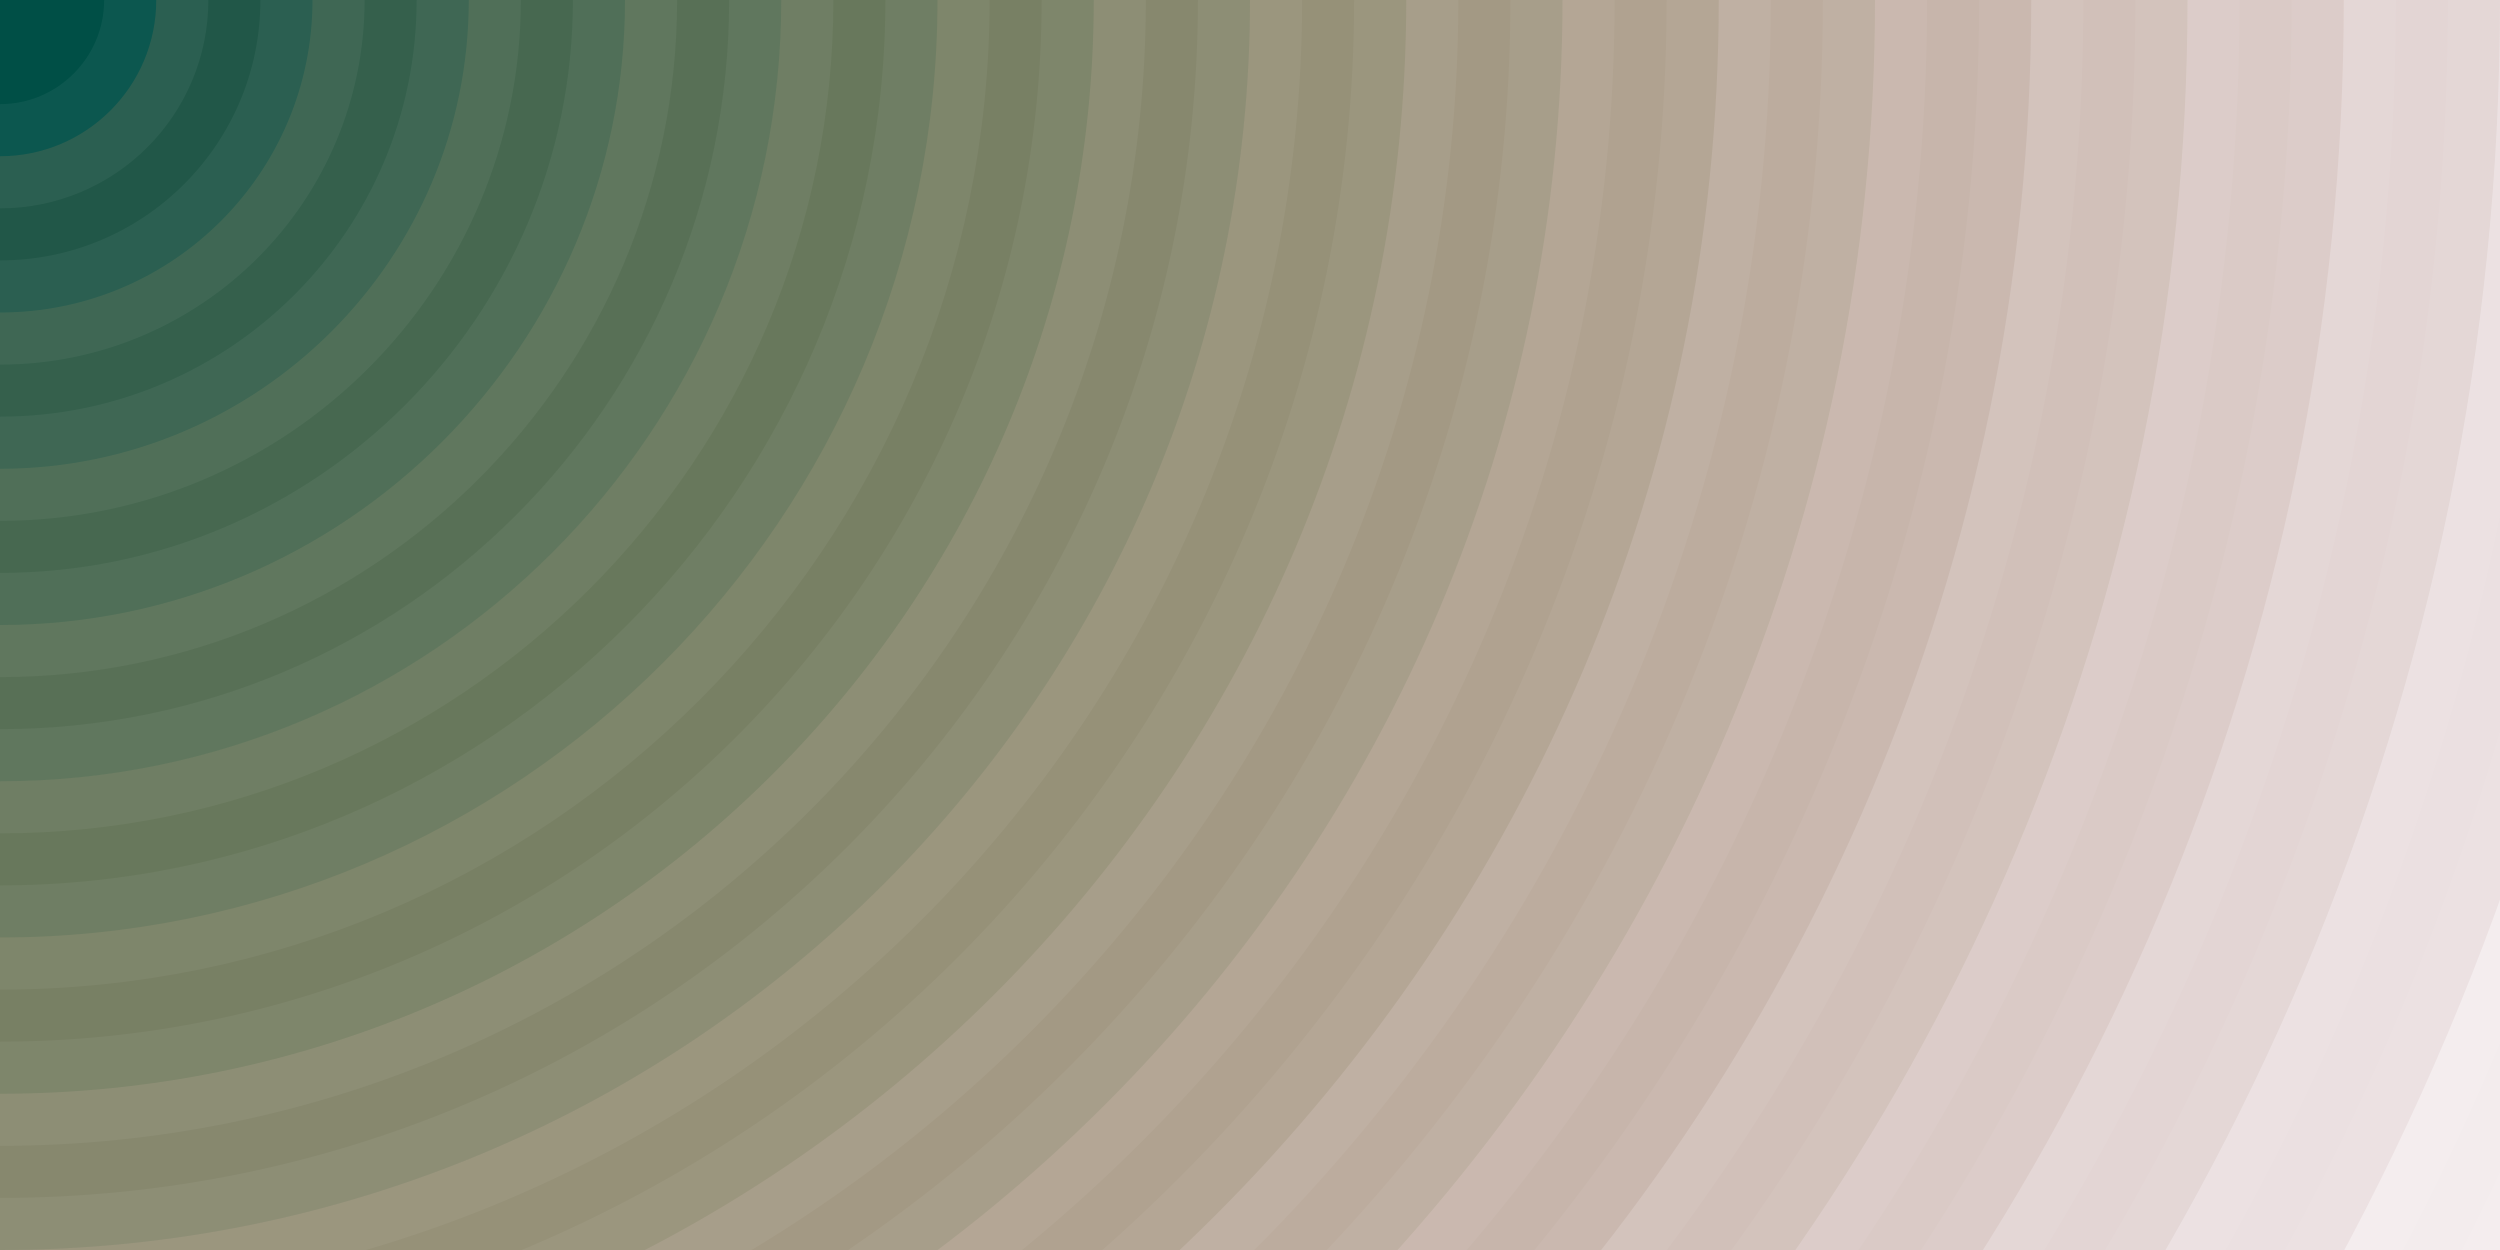
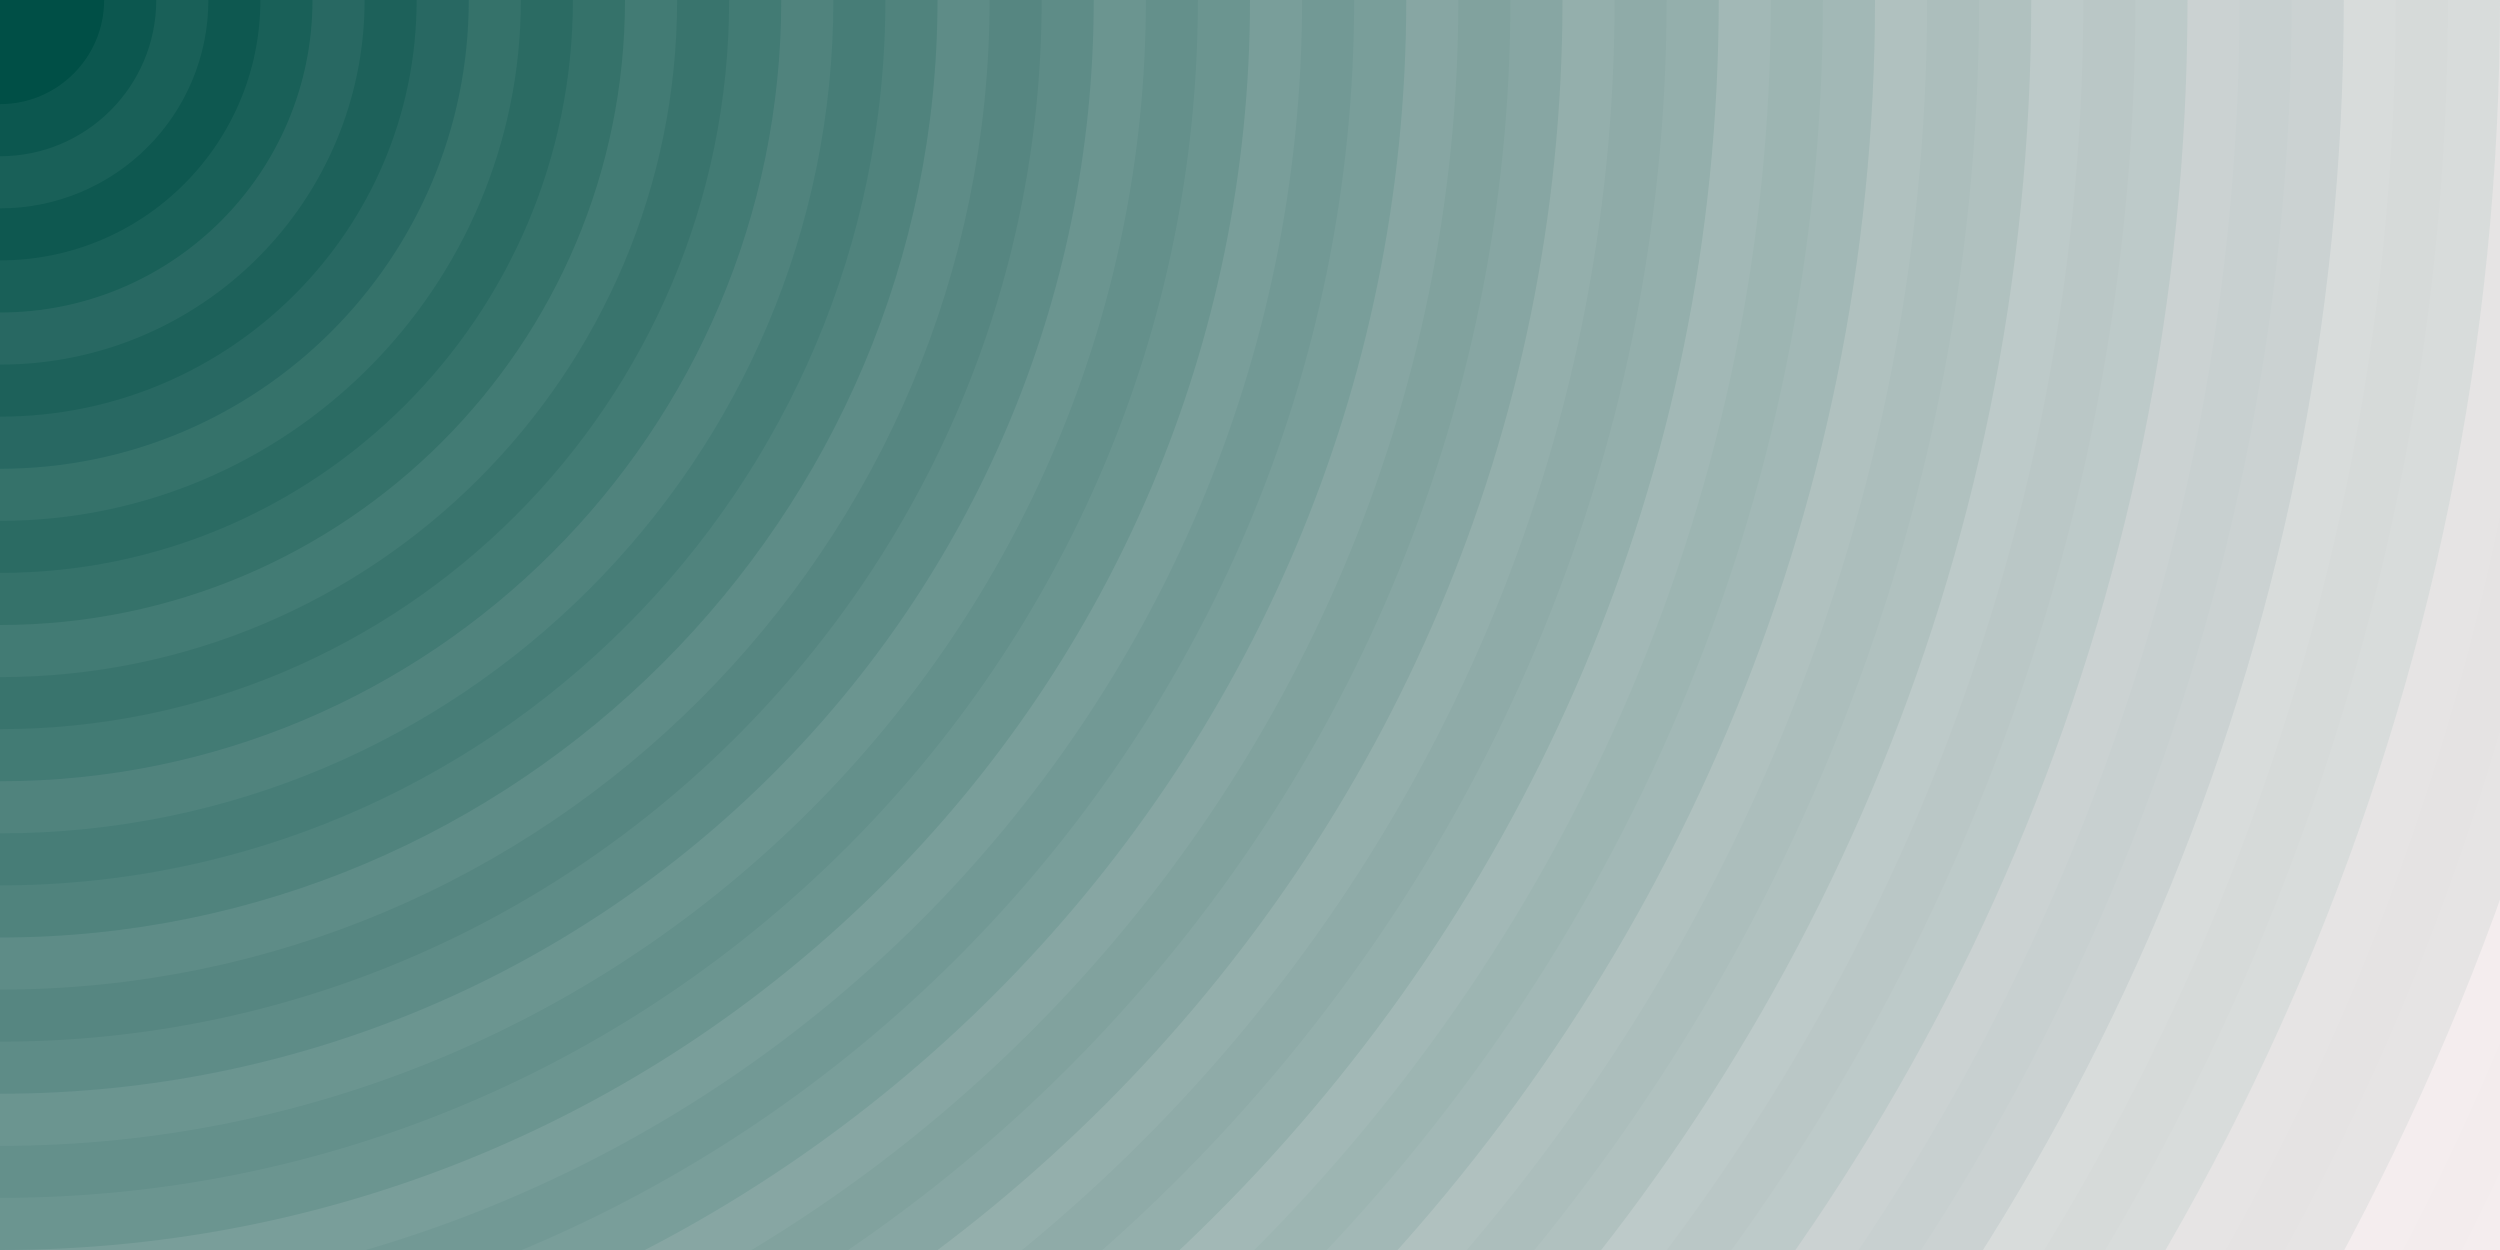
<svg xmlns="http://www.w3.org/2000/svg" width="100%" height="100%" viewBox="0 0 1600 800">
  <rect fill="#F3ECED" width="1600" height="800" />
  <g stroke="#FFFFFF" stroke-width="66.7" stroke-opacity="0.05">
    <circle fill="#F3ECED" cx="0" cy="0" r="1800" />
-     <circle fill="#ebe0e1" cx="0" cy="0" r="1700" />
-     <circle fill="#e3d5d4" cx="0" cy="0" r="1600" />
-     <circle fill="#dacac6" cx="0" cy="0" r="1500" />
-     <circle fill="#d1c0b9" cx="0" cy="0" r="1400" />
-     <circle fill="#c7b5ab" cx="0" cy="0" r="1300" />
-     <circle fill="#bcac9e" cx="0" cy="0" r="1200" />
-     <circle fill="#b0a290" cx="0" cy="0" r="1100" />
-     <circle fill="#a39984" cx="0" cy="0" r="1000" />
-     <circle fill="#969178" cx="0" cy="0" r="900" />
-     <circle fill="#87886e" cx="0" cy="0" r="800" />
-     <circle fill="#788064" cx="0" cy="0" r="700" />
-     <circle fill="#68785c" cx="0" cy="0" r="600" />
-     <circle fill="#587056" cx="0" cy="0" r="500" />
-     <circle fill="#476850" cx="0" cy="0" r="400" />
-     <circle fill="#35604c" cx="0" cy="0" r="300" />
-     <circle fill="#215748" cx="0" cy="0" r="200" />
+     <circle fill="#e5e3e3" cx="0" cy="0" r="1700" />
+     <circle fill="#d6dad9" cx="0" cy="0" r="1600" />
+     <circle fill="#c8d0d0" cx="0" cy="0" r="1500" />
+     <circle fill="#bac7c6" cx="0" cy="0" r="1400" />
+     <circle fill="#acbebc" cx="0" cy="0" r="1300" />
+     <circle fill="#9db5b2" cx="0" cy="0" r="1200" />
+     <circle fill="#8faba8" cx="0" cy="0" r="1100" />
+     <circle fill="#81a29e" cx="0" cy="0" r="1000" />
+     <circle fill="#729995" cx="0" cy="0" r="900" />
+     <circle fill="#64908b" cx="0" cy="0" r="800" />
+     <circle fill="#568681" cx="0" cy="0" r="700" />
+     <circle fill="#477d77" cx="0" cy="0" r="600" />
+     <circle fill="#39746d" cx="0" cy="0" r="500" />
+     <circle fill="#2b6b63" cx="0" cy="0" r="400" />
+     <circle fill="#1d615a" cx="0" cy="0" r="300" />
+     <circle fill="#0e5850" cx="0" cy="0" r="200" />
    <circle fill="#004F46" cx="0" cy="0" r="100" />
  </g>
</svg>
